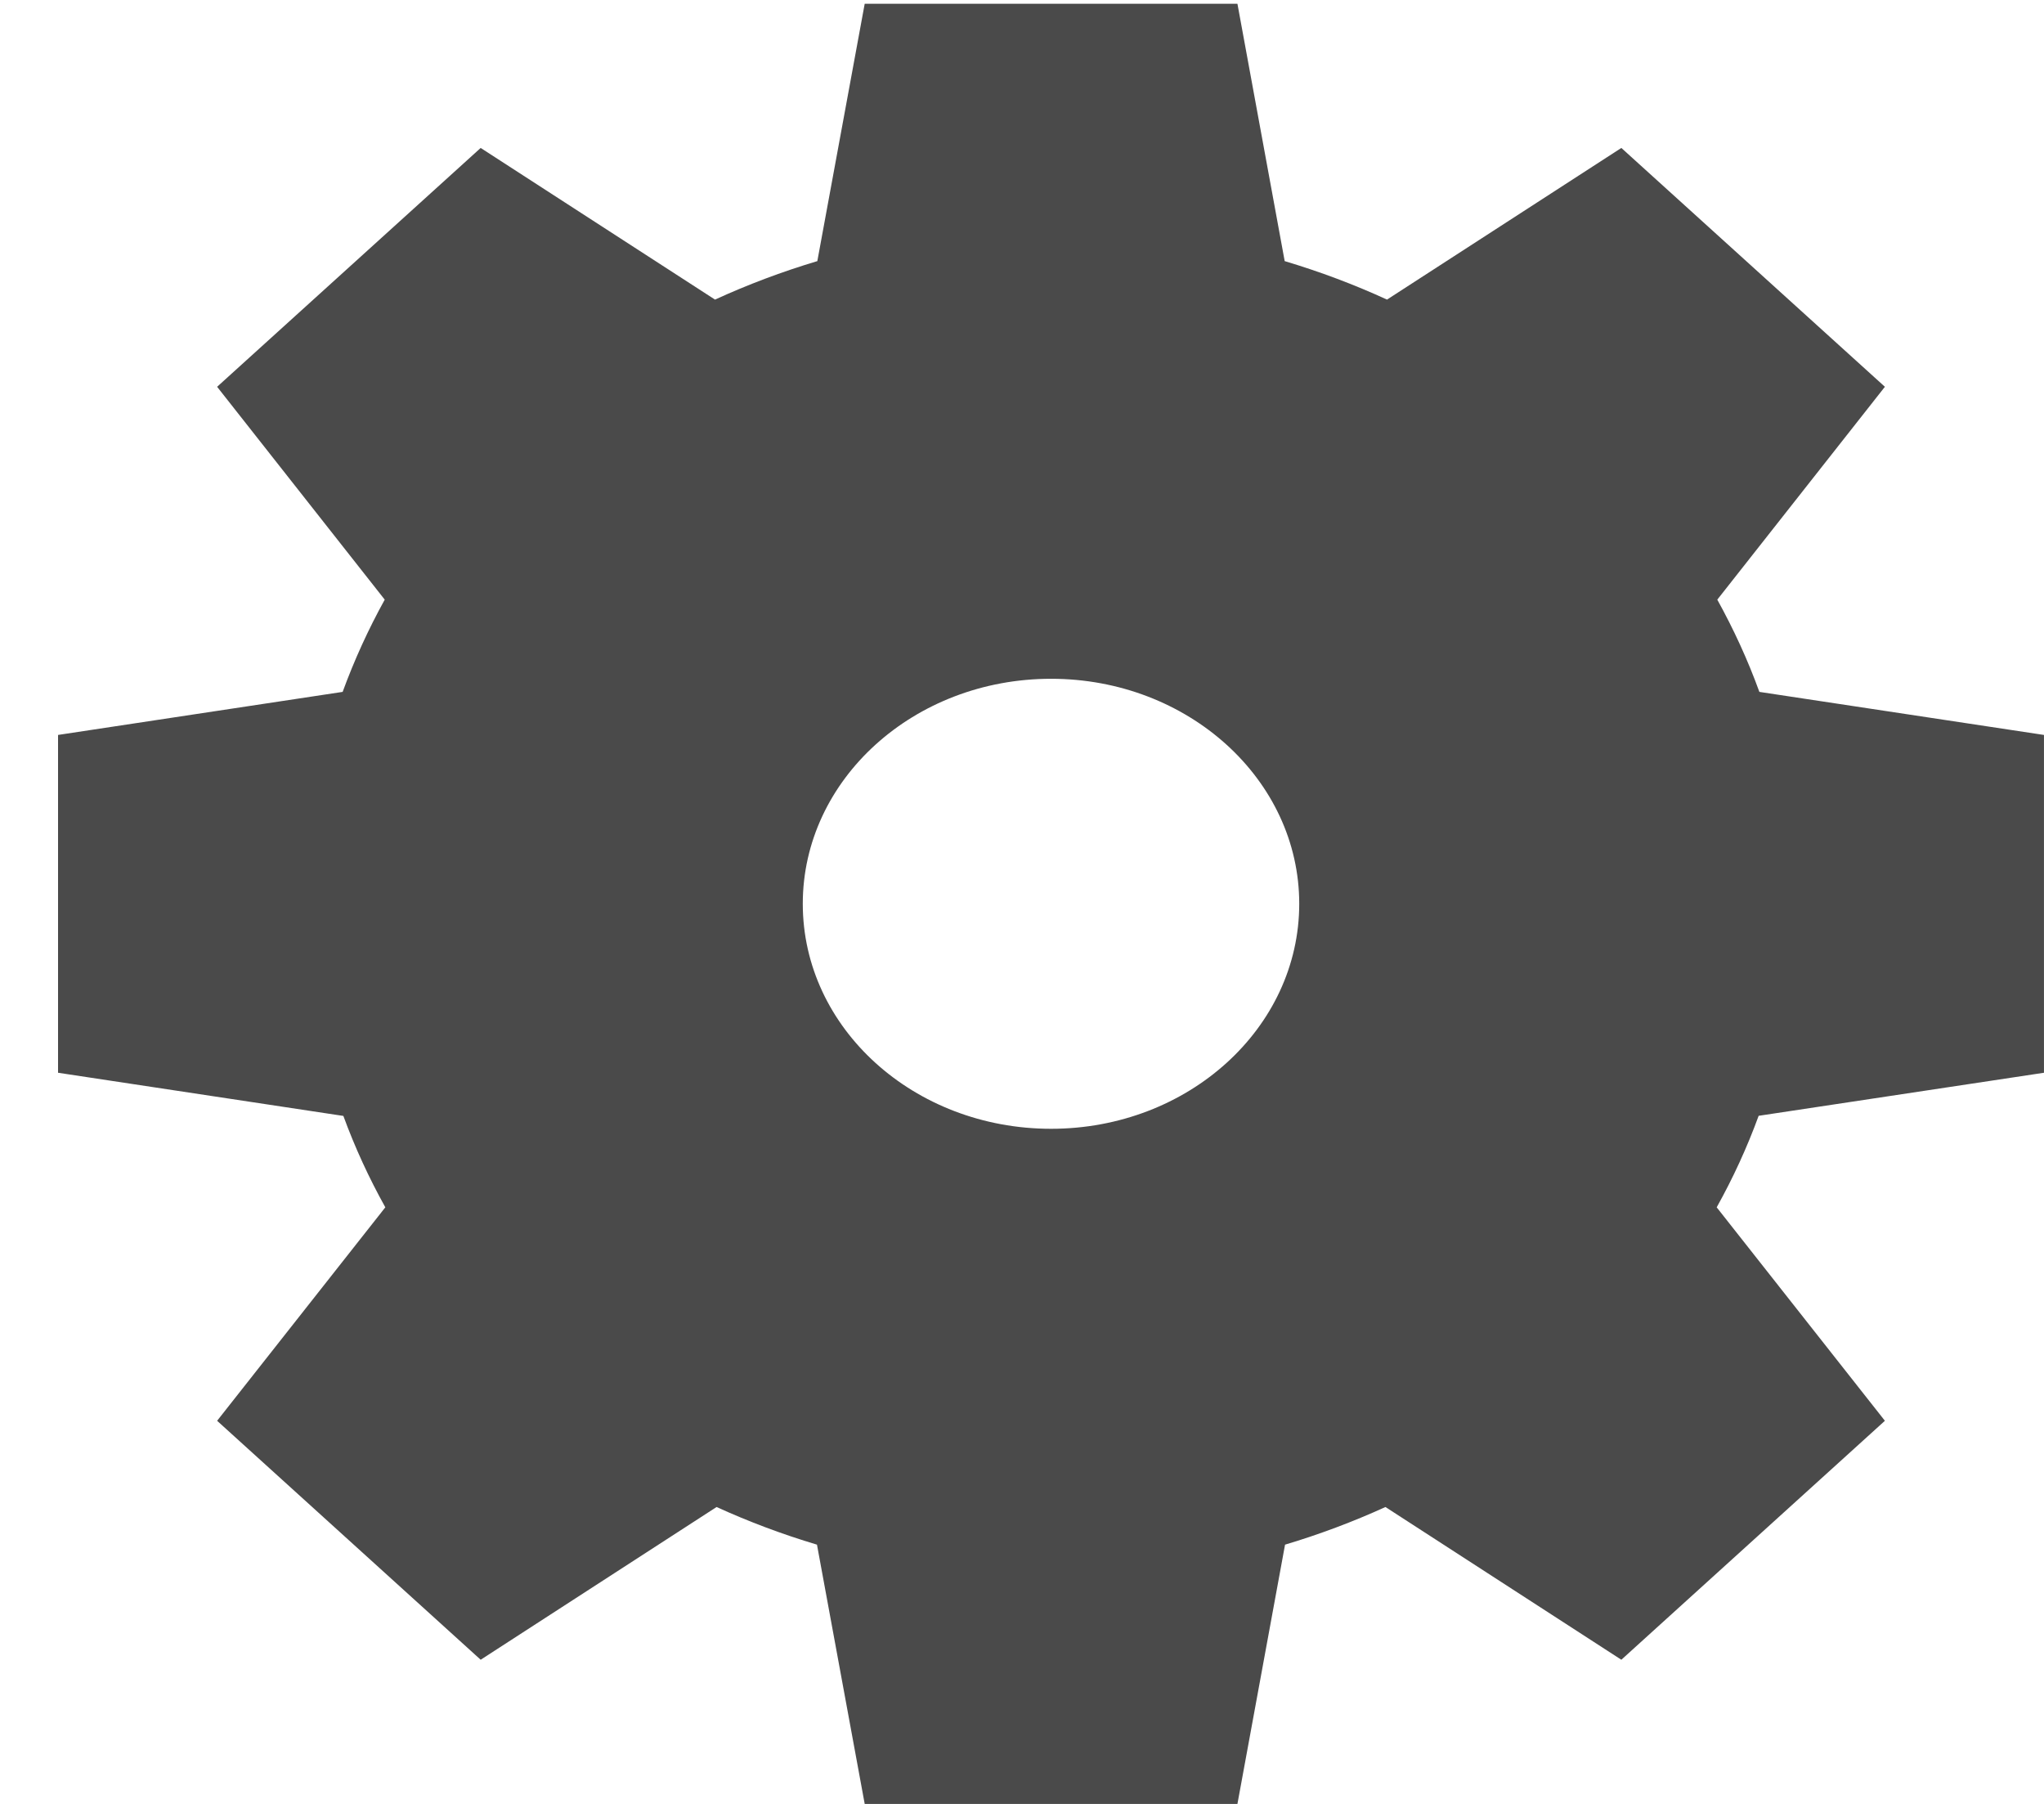
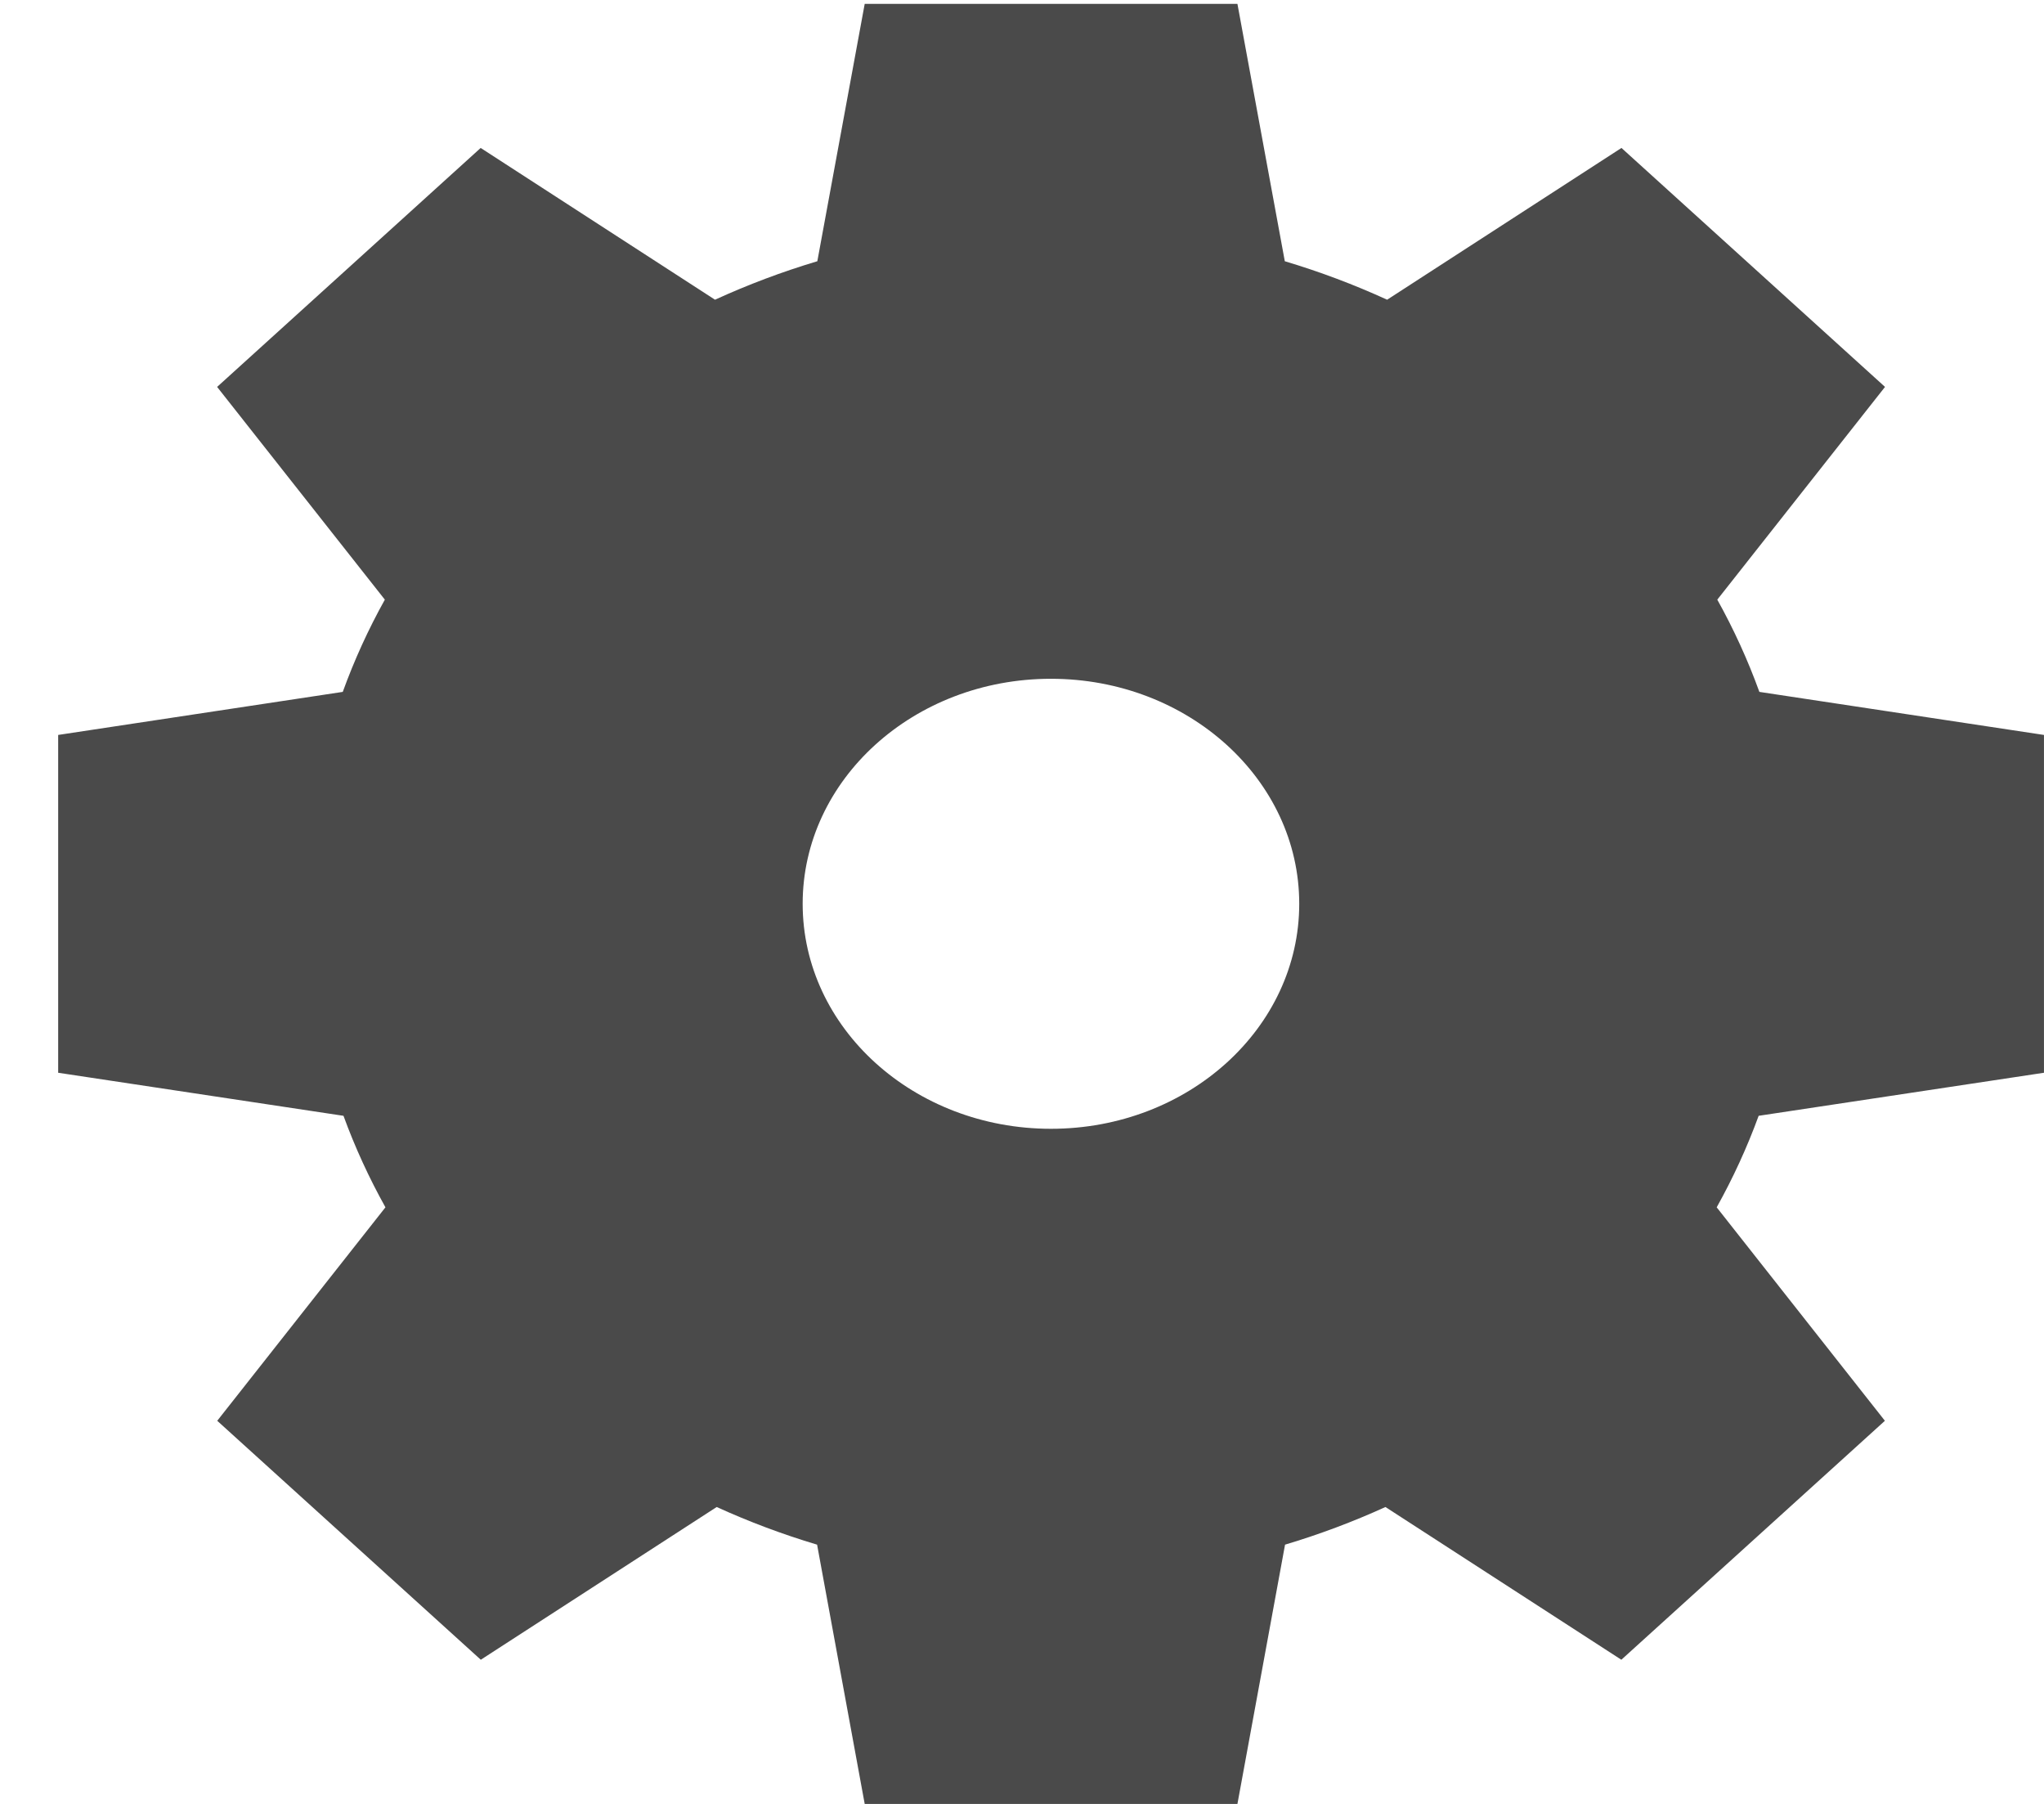
- <svg xmlns="http://www.w3.org/2000/svg" width="17px" height="15px" viewBox="0 0 17 15" version="1.1">
-   <defs />
-   <g id="Slides" stroke="none" stroke-width="1" fill="none" fill-rule="evenodd">
-     <g id="Signs--::--Index" transform="translate(-1029, -258)" fill="#4A4A4A">
-       <g id="Card-Copy" transform="translate(255, 225)">
-         <g id="Actions" transform="translate(773, 0)">
-           <g id="cog2" transform="translate(1.482759, 33.03125)">
-             <g id="Group">
-               <path d="M16.517,8.889 L16.517,6.08 L14.15,5.722 C14.054,5.457 13.936,5.201 13.8,4.955 L15.194,3.185 L13.002,1.199 L11.053,2.46 C10.781,2.335 10.496,2.228 10.202,2.14 L9.809,0 L6.709,0 L6.315,2.14 C6.021,2.228 5.737,2.335 5.464,2.46 L3.515,1.199 L1.323,3.185 L2.717,4.955 C2.581,5.201 2.464,5.457 2.367,5.722 L0,6.08 L0,8.889 L2.373,9.248 C2.469,9.51 2.586,9.764 2.722,10.008 L1.323,11.783 L3.515,13.77 L5.477,12.5 C5.745,12.622 6.024,12.727 6.312,12.813 L6.709,14.969 L9.809,14.969 L10.205,12.813 C10.493,12.727 10.772,12.622 11.04,12.5 L13.002,13.77 L15.194,11.783 L13.795,10.008 C13.931,9.764 14.048,9.51 14.144,9.247 L16.517,8.889 L16.517,8.889 Z M8.259,9.355 C7.118,9.355 6.194,8.518 6.194,7.484 C6.194,6.451 7.118,5.613 8.259,5.613 C9.399,5.613 10.323,6.451 10.323,7.484 C10.323,8.518 9.399,9.355 8.259,9.355 L8.259,9.355 Z" id="Shape" />
-             </g>
-           </g>
-         </g>
-       </g>
-     </g>
-   </g>
+ <svg xmlns="http://www.w3.org/2000/svg" height="15" viewBox="0 0 17 15" width="17">
+   <path d="m16.517 8.889v-2.809l-2.367-.358c-.096-.265-.213-.521-.35-.767l1.395-1.769-2.192-1.987-1.949 1.262c-.273-.125-.557-.232-.851-.32l-.394-2.14h-3.1l-.394 2.14c-.294.088-.578.195-.851.32l-1.949-1.262-2.192 1.987 1.395 1.769c-.137.246-.254.502-.35.767l-2.367.358v2.809l2.373.358c.096.263.213.517.349.761l-1.399 1.775 2.192 1.987 1.962-1.27c.268.122.547.227.835.313l.396 2.156h3.1l.396-2.156c.288-.086.567-.191.835-.313l1.962 1.27 2.192-1.987-1.399-1.775c.136-.244.253-.498.349-.761zm-8.259.466c-1.14 0-2.065-.838-2.065-1.871 0-1.033.924-1.871 2.065-1.871 1.14 0 2.065.838 2.065 1.871 0 1.033-.924 1.871-2.065 1.871z" fill="#4a4a4a" fill-rule="evenodd" transform="translate(.482759 .03125)" />
</svg>
